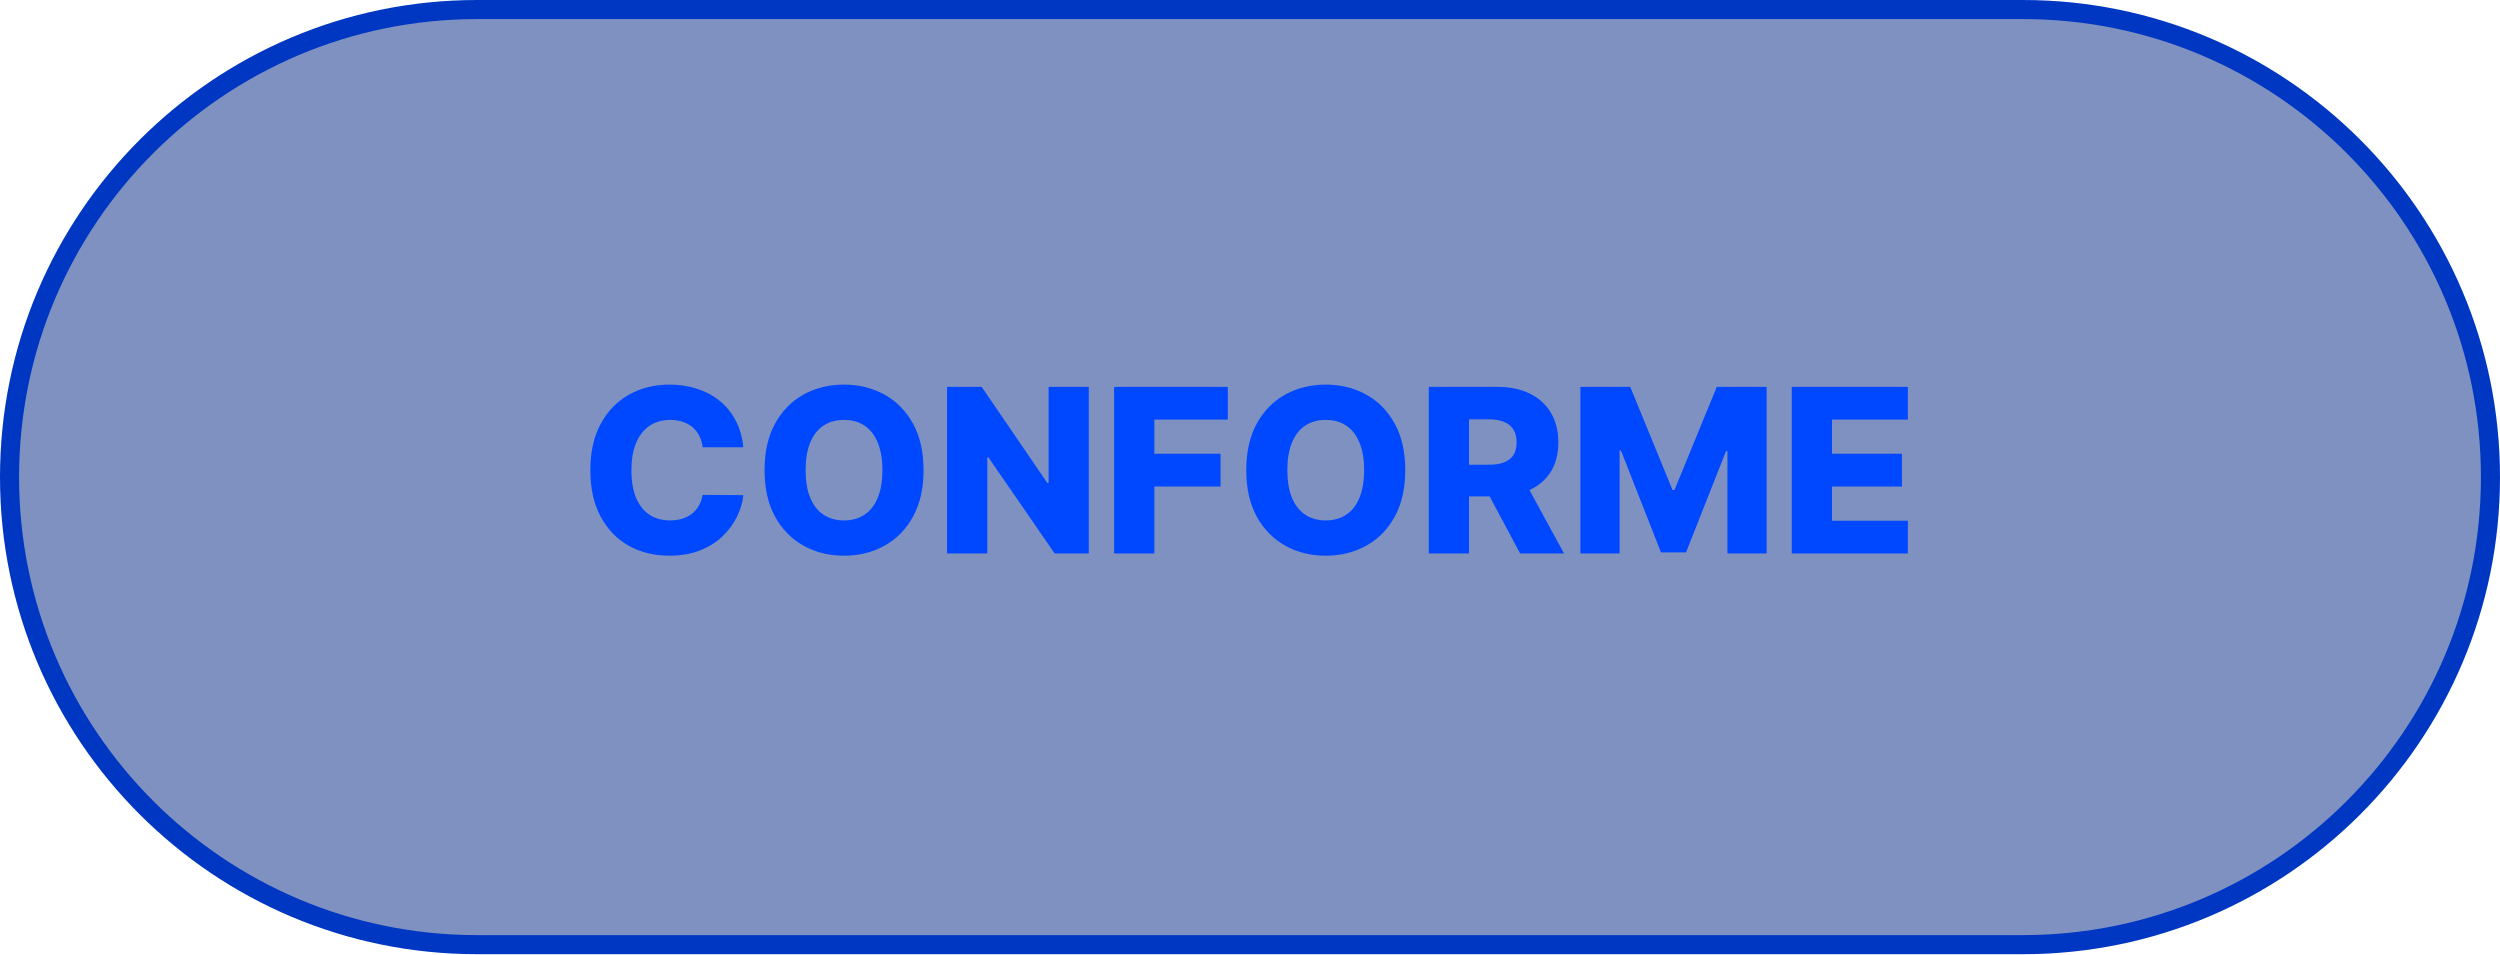
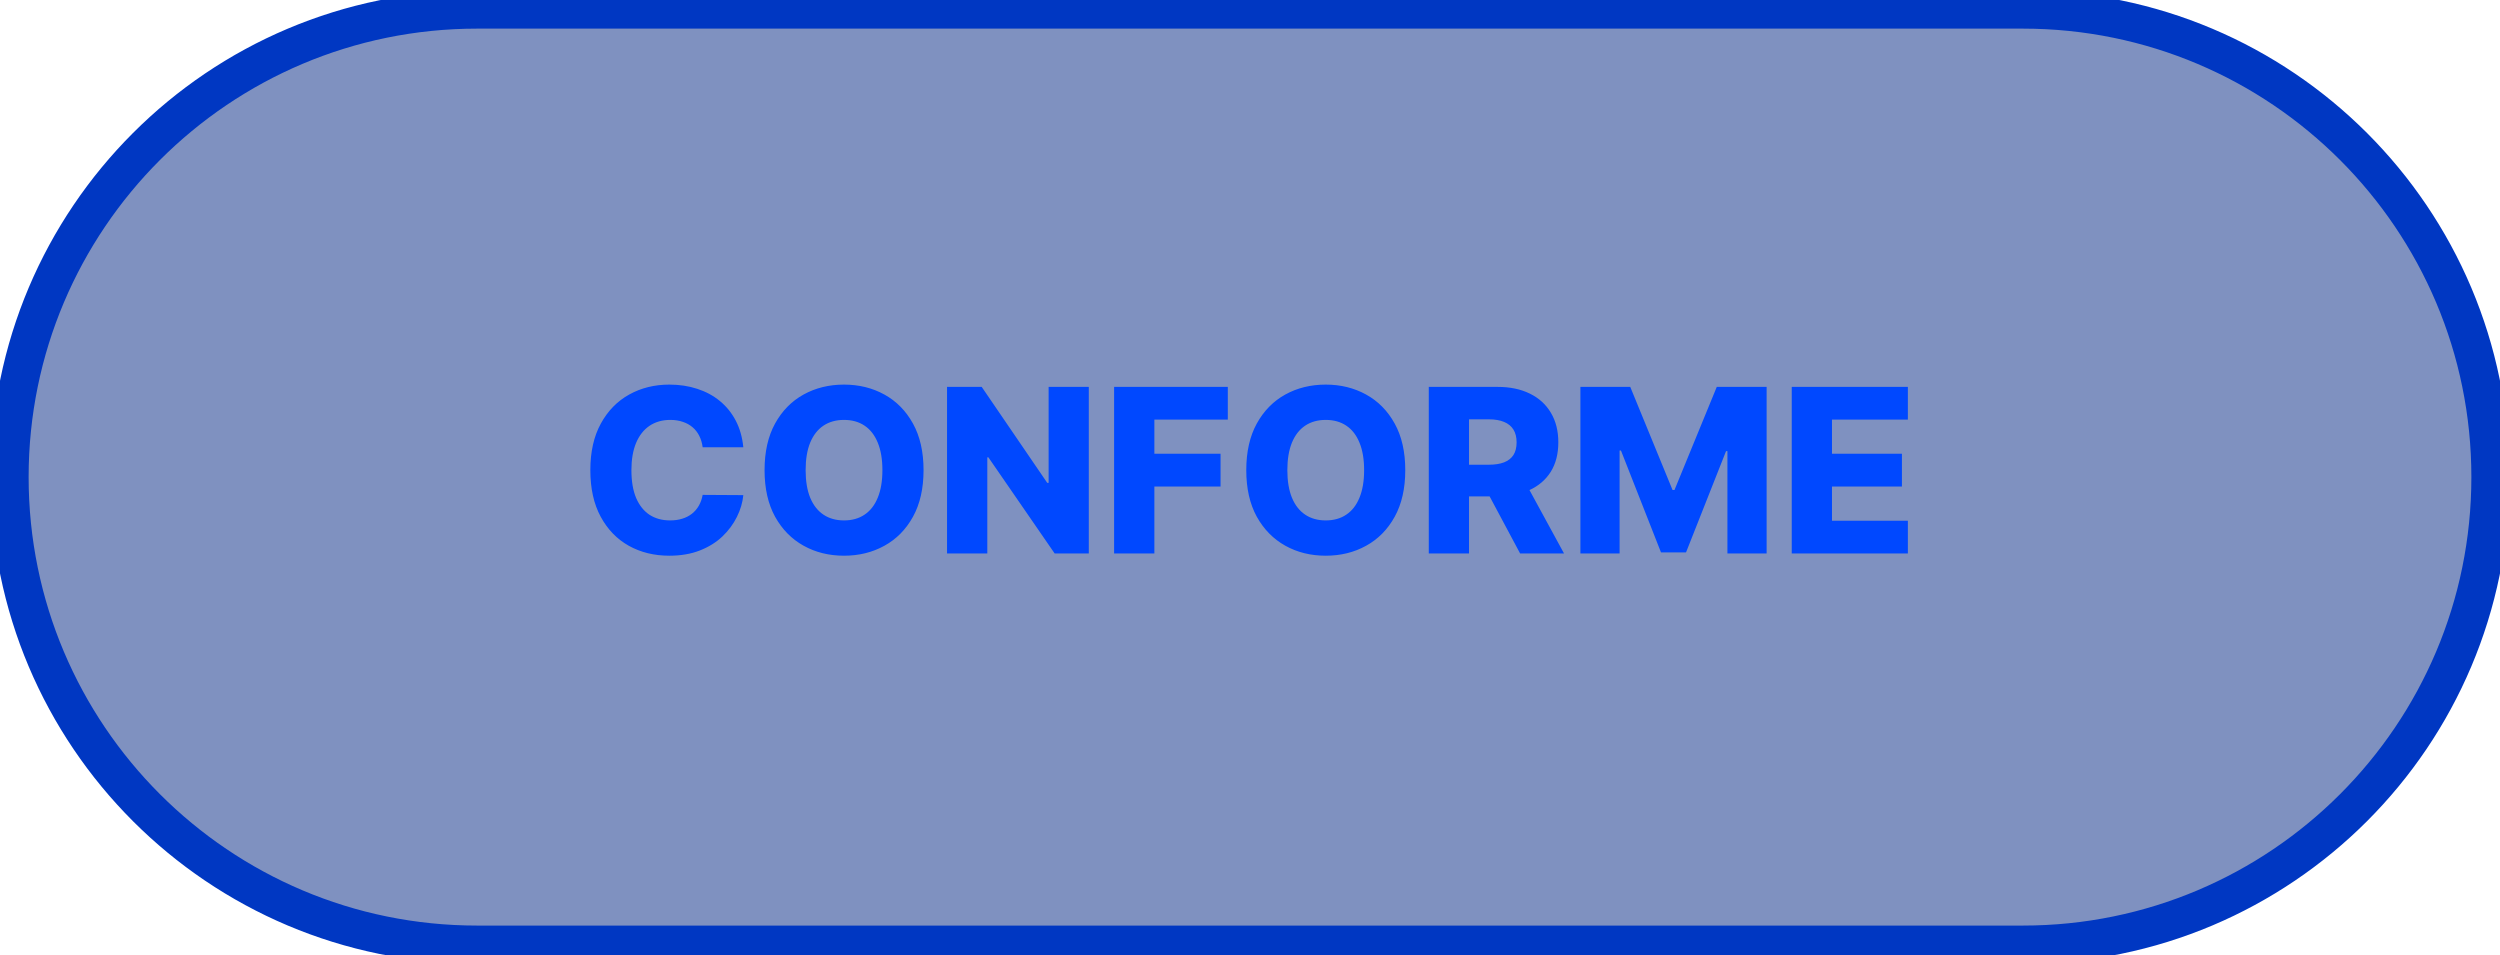
<svg xmlns="http://www.w3.org/2000/svg" width="131" height="50" viewBox="0 0 131 50" fill="none">
  <rect x="0.5" y="0.5" width="130" height="49" rx="24.5" fill="#002582" fill-opacity="0.5" />
-   <rect x="0.5" y="0.5" width="130" height="49" rx="24.5" stroke="#0037C2" />
+   <rect x="0.5" y="0.5" width="130" height="49" rx="24.5" stroke-width="2" stroke="#0037C2" />
  <path d="M38.95 23.435H36.819C36.791 23.216 36.732 23.018 36.644 22.842C36.556 22.666 36.44 22.516 36.295 22.391C36.15 22.266 35.978 22.171 35.779 22.105C35.583 22.037 35.366 22.003 35.127 22.003C34.704 22.003 34.339 22.107 34.032 22.314C33.728 22.521 33.494 22.821 33.329 23.213C33.167 23.605 33.086 24.079 33.086 24.636C33.086 25.216 33.168 25.702 33.333 26.094C33.501 26.483 33.735 26.777 34.036 26.976C34.34 27.172 34.7 27.27 35.114 27.27C35.347 27.27 35.559 27.24 35.749 27.18C35.943 27.121 36.111 27.034 36.256 26.921C36.404 26.804 36.525 26.663 36.619 26.499C36.715 26.331 36.782 26.142 36.819 25.932L38.95 25.945C38.913 26.331 38.8 26.712 38.613 27.087C38.428 27.462 38.174 27.804 37.85 28.114C37.526 28.421 37.131 28.665 36.666 28.847C36.202 29.028 35.671 29.119 35.072 29.119C34.282 29.119 33.575 28.946 32.95 28.599C32.327 28.25 31.836 27.741 31.475 27.074C31.114 26.406 30.934 25.594 30.934 24.636C30.934 23.676 31.117 22.862 31.484 22.195C31.85 21.527 32.346 21.02 32.971 20.673C33.596 20.327 34.296 20.153 35.072 20.153C35.6 20.153 36.089 20.227 36.538 20.375C36.986 20.52 37.381 20.733 37.722 21.014C38.063 21.293 38.34 21.635 38.553 22.041C38.766 22.447 38.898 22.912 38.95 23.435ZM48.394 24.636C48.394 25.597 48.209 26.41 47.84 27.078C47.471 27.746 46.971 28.253 46.34 28.599C45.712 28.946 45.008 29.119 44.226 29.119C43.442 29.119 42.736 28.945 42.108 28.595C41.48 28.246 40.982 27.739 40.613 27.074C40.246 26.406 40.063 25.594 40.063 24.636C40.063 23.676 40.246 22.862 40.613 22.195C40.982 21.527 41.48 21.02 42.108 20.673C42.736 20.327 43.442 20.153 44.226 20.153C45.008 20.153 45.712 20.327 46.34 20.673C46.971 21.02 47.471 21.527 47.84 22.195C48.209 22.862 48.394 23.676 48.394 24.636ZM46.238 24.636C46.238 24.068 46.157 23.588 45.995 23.196C45.836 22.804 45.605 22.507 45.304 22.305C45.006 22.104 44.647 22.003 44.226 22.003C43.809 22.003 43.449 22.104 43.148 22.305C42.847 22.507 42.615 22.804 42.453 23.196C42.294 23.588 42.215 24.068 42.215 24.636C42.215 25.204 42.294 25.685 42.453 26.077C42.615 26.469 42.847 26.766 43.148 26.967C43.449 27.169 43.809 27.27 44.226 27.27C44.647 27.27 45.006 27.169 45.304 26.967C45.605 26.766 45.836 26.469 45.995 26.077C46.157 25.685 46.238 25.204 46.238 24.636ZM57.053 20.273V29H55.263L51.79 23.963H51.735V29H49.625V20.273H51.441L54.875 25.301H54.948V20.273H57.053ZM58.379 29V20.273H64.337V21.986H60.489V23.776H63.957V25.493H60.489V29H58.379ZM73.636 24.636C73.636 25.597 73.451 26.41 73.082 27.078C72.713 27.746 72.213 28.253 71.582 28.599C70.954 28.946 70.25 29.119 69.468 29.119C68.684 29.119 67.978 28.945 67.35 28.595C66.723 28.246 66.224 27.739 65.855 27.074C65.488 26.406 65.305 25.594 65.305 24.636C65.305 23.676 65.488 22.862 65.855 22.195C66.224 21.527 66.723 21.02 67.35 20.673C67.978 20.327 68.684 20.153 69.468 20.153C70.25 20.153 70.954 20.327 71.582 20.673C72.213 21.02 72.713 21.527 73.082 22.195C73.451 22.862 73.636 23.676 73.636 24.636ZM71.48 24.636C71.48 24.068 71.399 23.588 71.237 23.196C71.078 22.804 70.848 22.507 70.546 22.305C70.248 22.104 69.889 22.003 69.468 22.003C69.051 22.003 68.691 22.104 68.39 22.305C68.089 22.507 67.858 22.804 67.696 23.196C67.537 23.588 67.457 24.068 67.457 24.636C67.457 25.204 67.537 25.685 67.696 26.077C67.858 26.469 68.089 26.766 68.39 26.967C68.691 27.169 69.051 27.27 69.468 27.27C69.889 27.27 70.248 27.169 70.546 26.967C70.848 26.766 71.078 26.469 71.237 26.077C71.399 25.685 71.48 25.204 71.48 24.636ZM74.868 29V20.273H78.473C79.126 20.273 79.69 20.391 80.164 20.626C80.642 20.859 81.01 21.195 81.268 21.632C81.527 22.067 81.656 22.582 81.656 23.179C81.656 23.784 81.524 24.298 81.26 24.722C80.995 25.142 80.62 25.463 80.135 25.685C79.649 25.903 79.073 26.013 78.409 26.013H76.129V24.351H78.017C78.335 24.351 78.6 24.31 78.814 24.227C79.029 24.142 79.193 24.014 79.304 23.844C79.414 23.671 79.47 23.449 79.47 23.179C79.47 22.909 79.414 22.686 79.304 22.51C79.193 22.331 79.029 22.197 78.814 22.109C78.598 22.018 78.332 21.973 78.017 21.973H76.977V29H74.868ZM79.781 25.011L81.954 29H79.653L77.522 25.011H79.781ZM82.813 20.273H85.425L87.641 25.676H87.743L89.959 20.273H92.571V29H90.517V23.639H90.445L88.348 28.945H87.036L84.939 23.609H84.867V29H82.813V20.273ZM93.887 29V20.273H99.972V21.986H95.996V23.776H99.661V25.493H95.996V27.287H99.972V29H93.887Z" fill="#0048FF" />
</svg>
